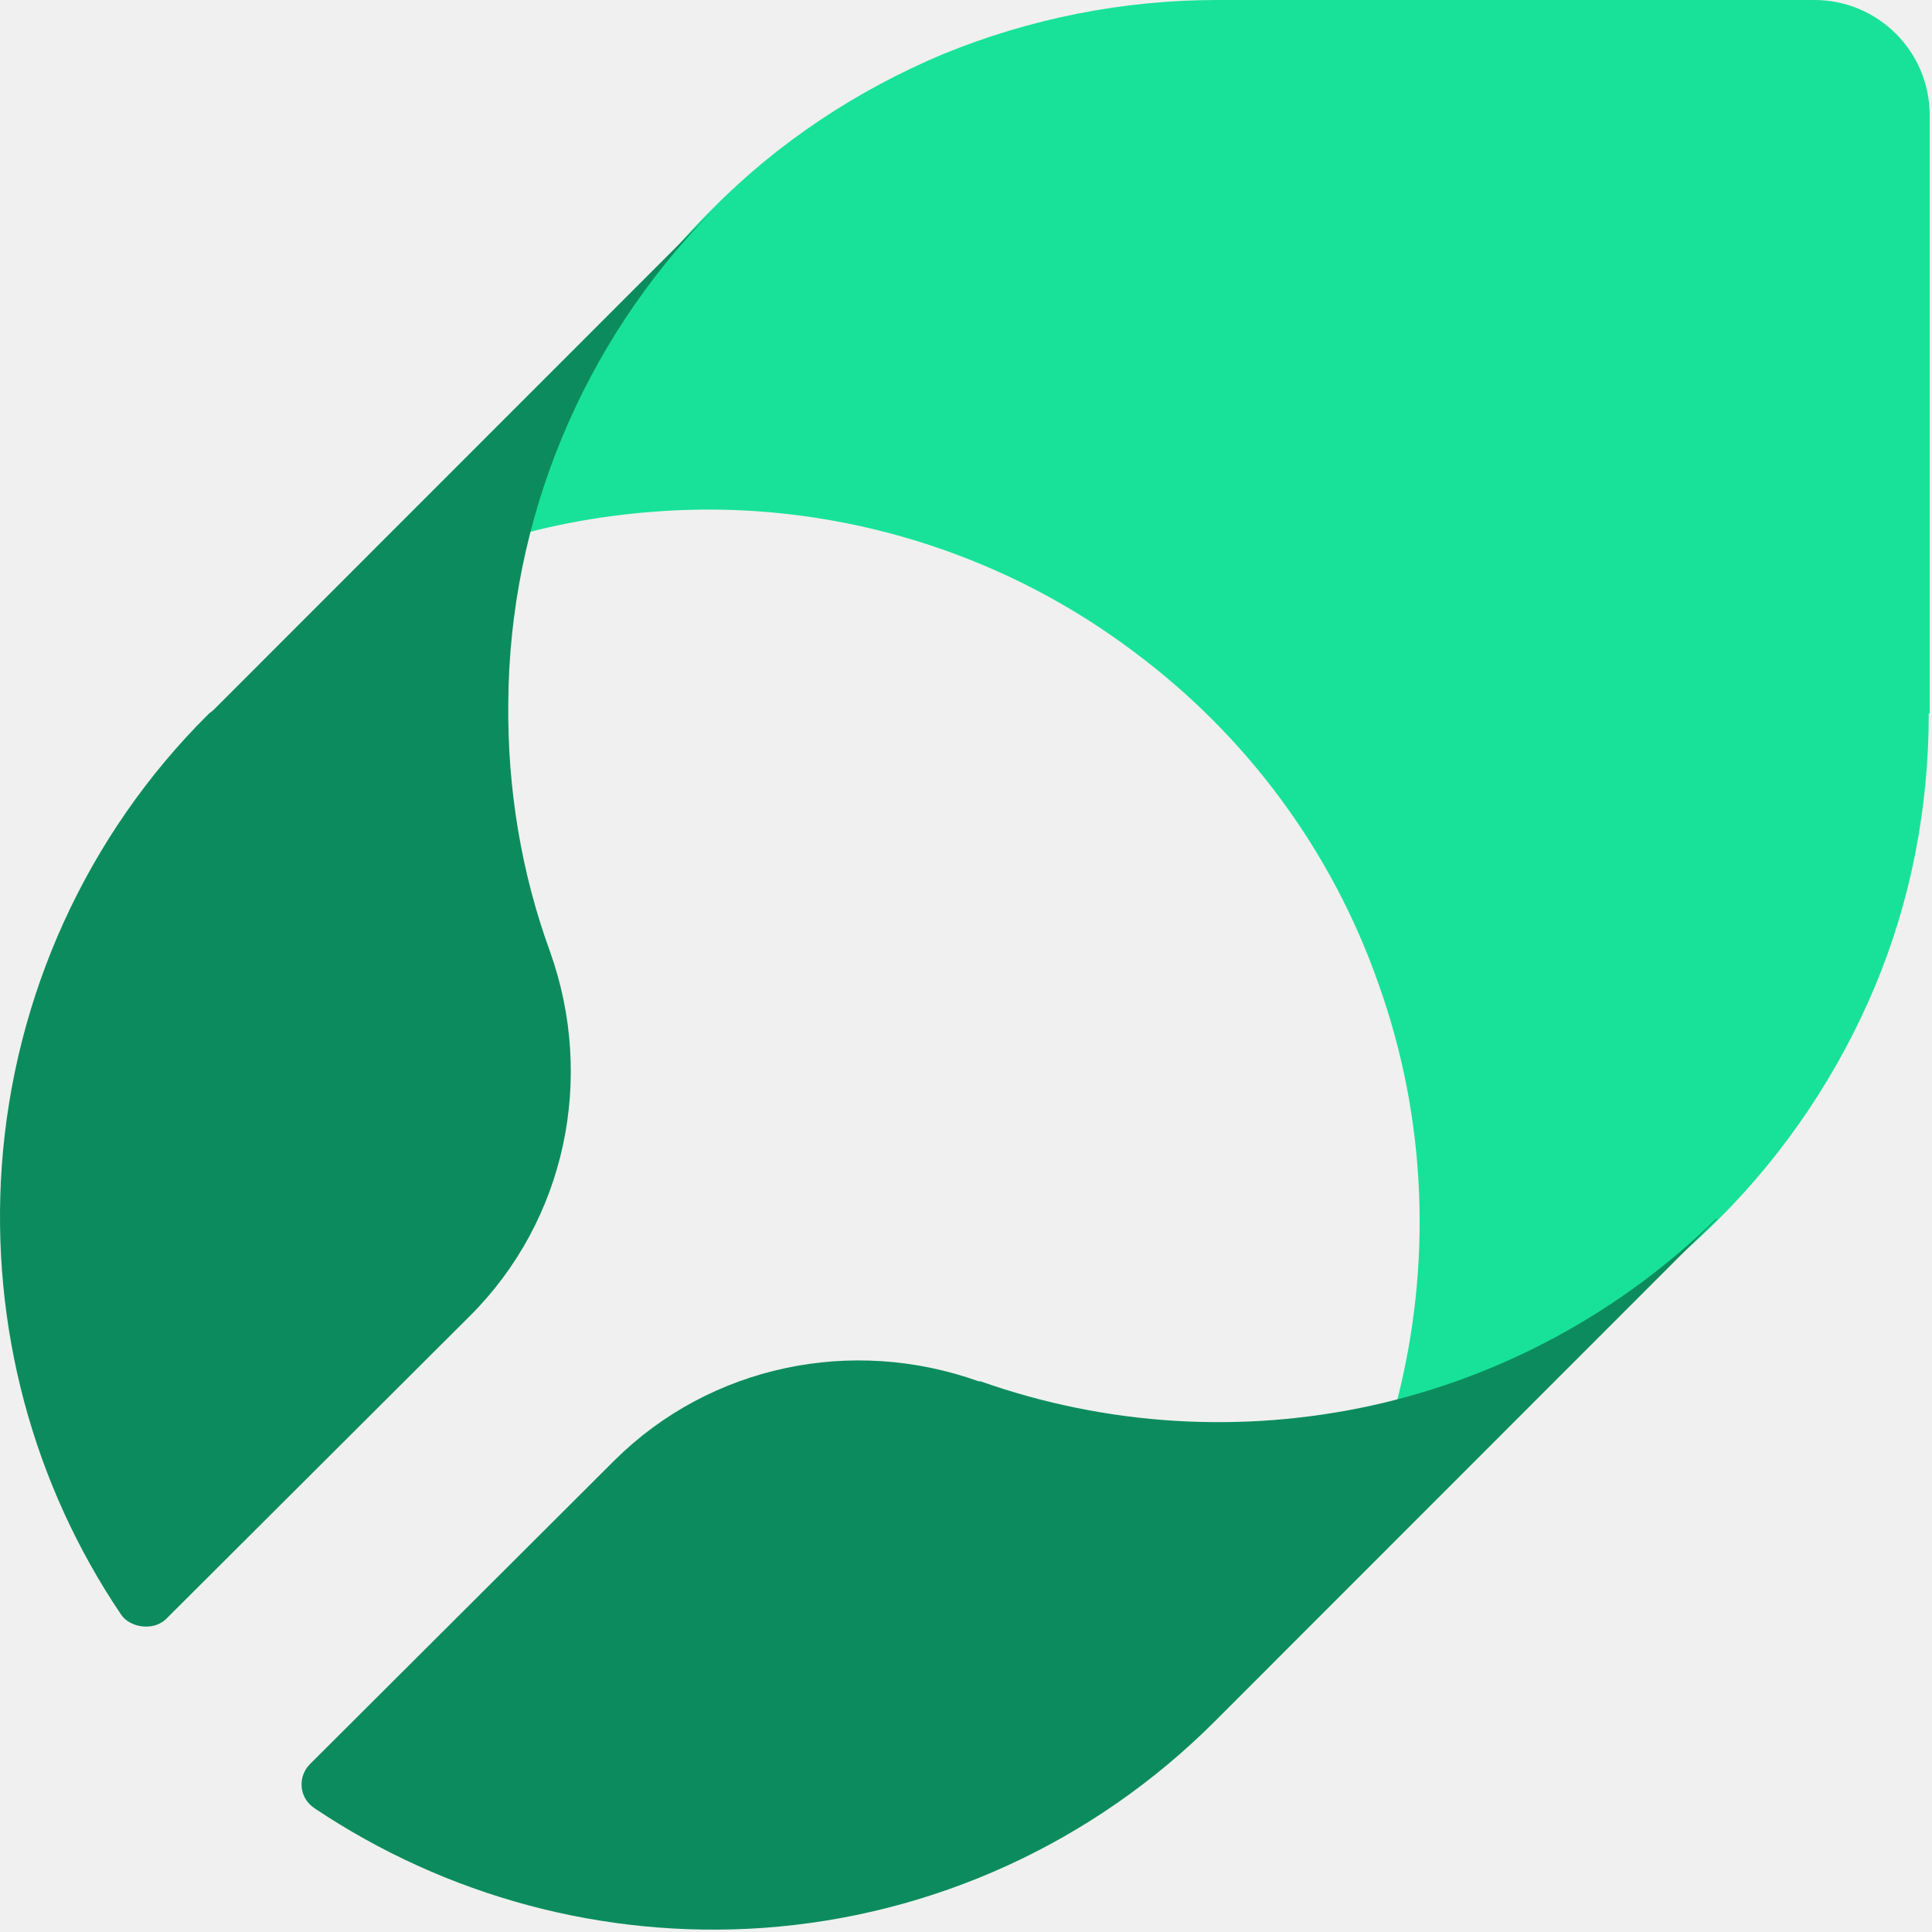
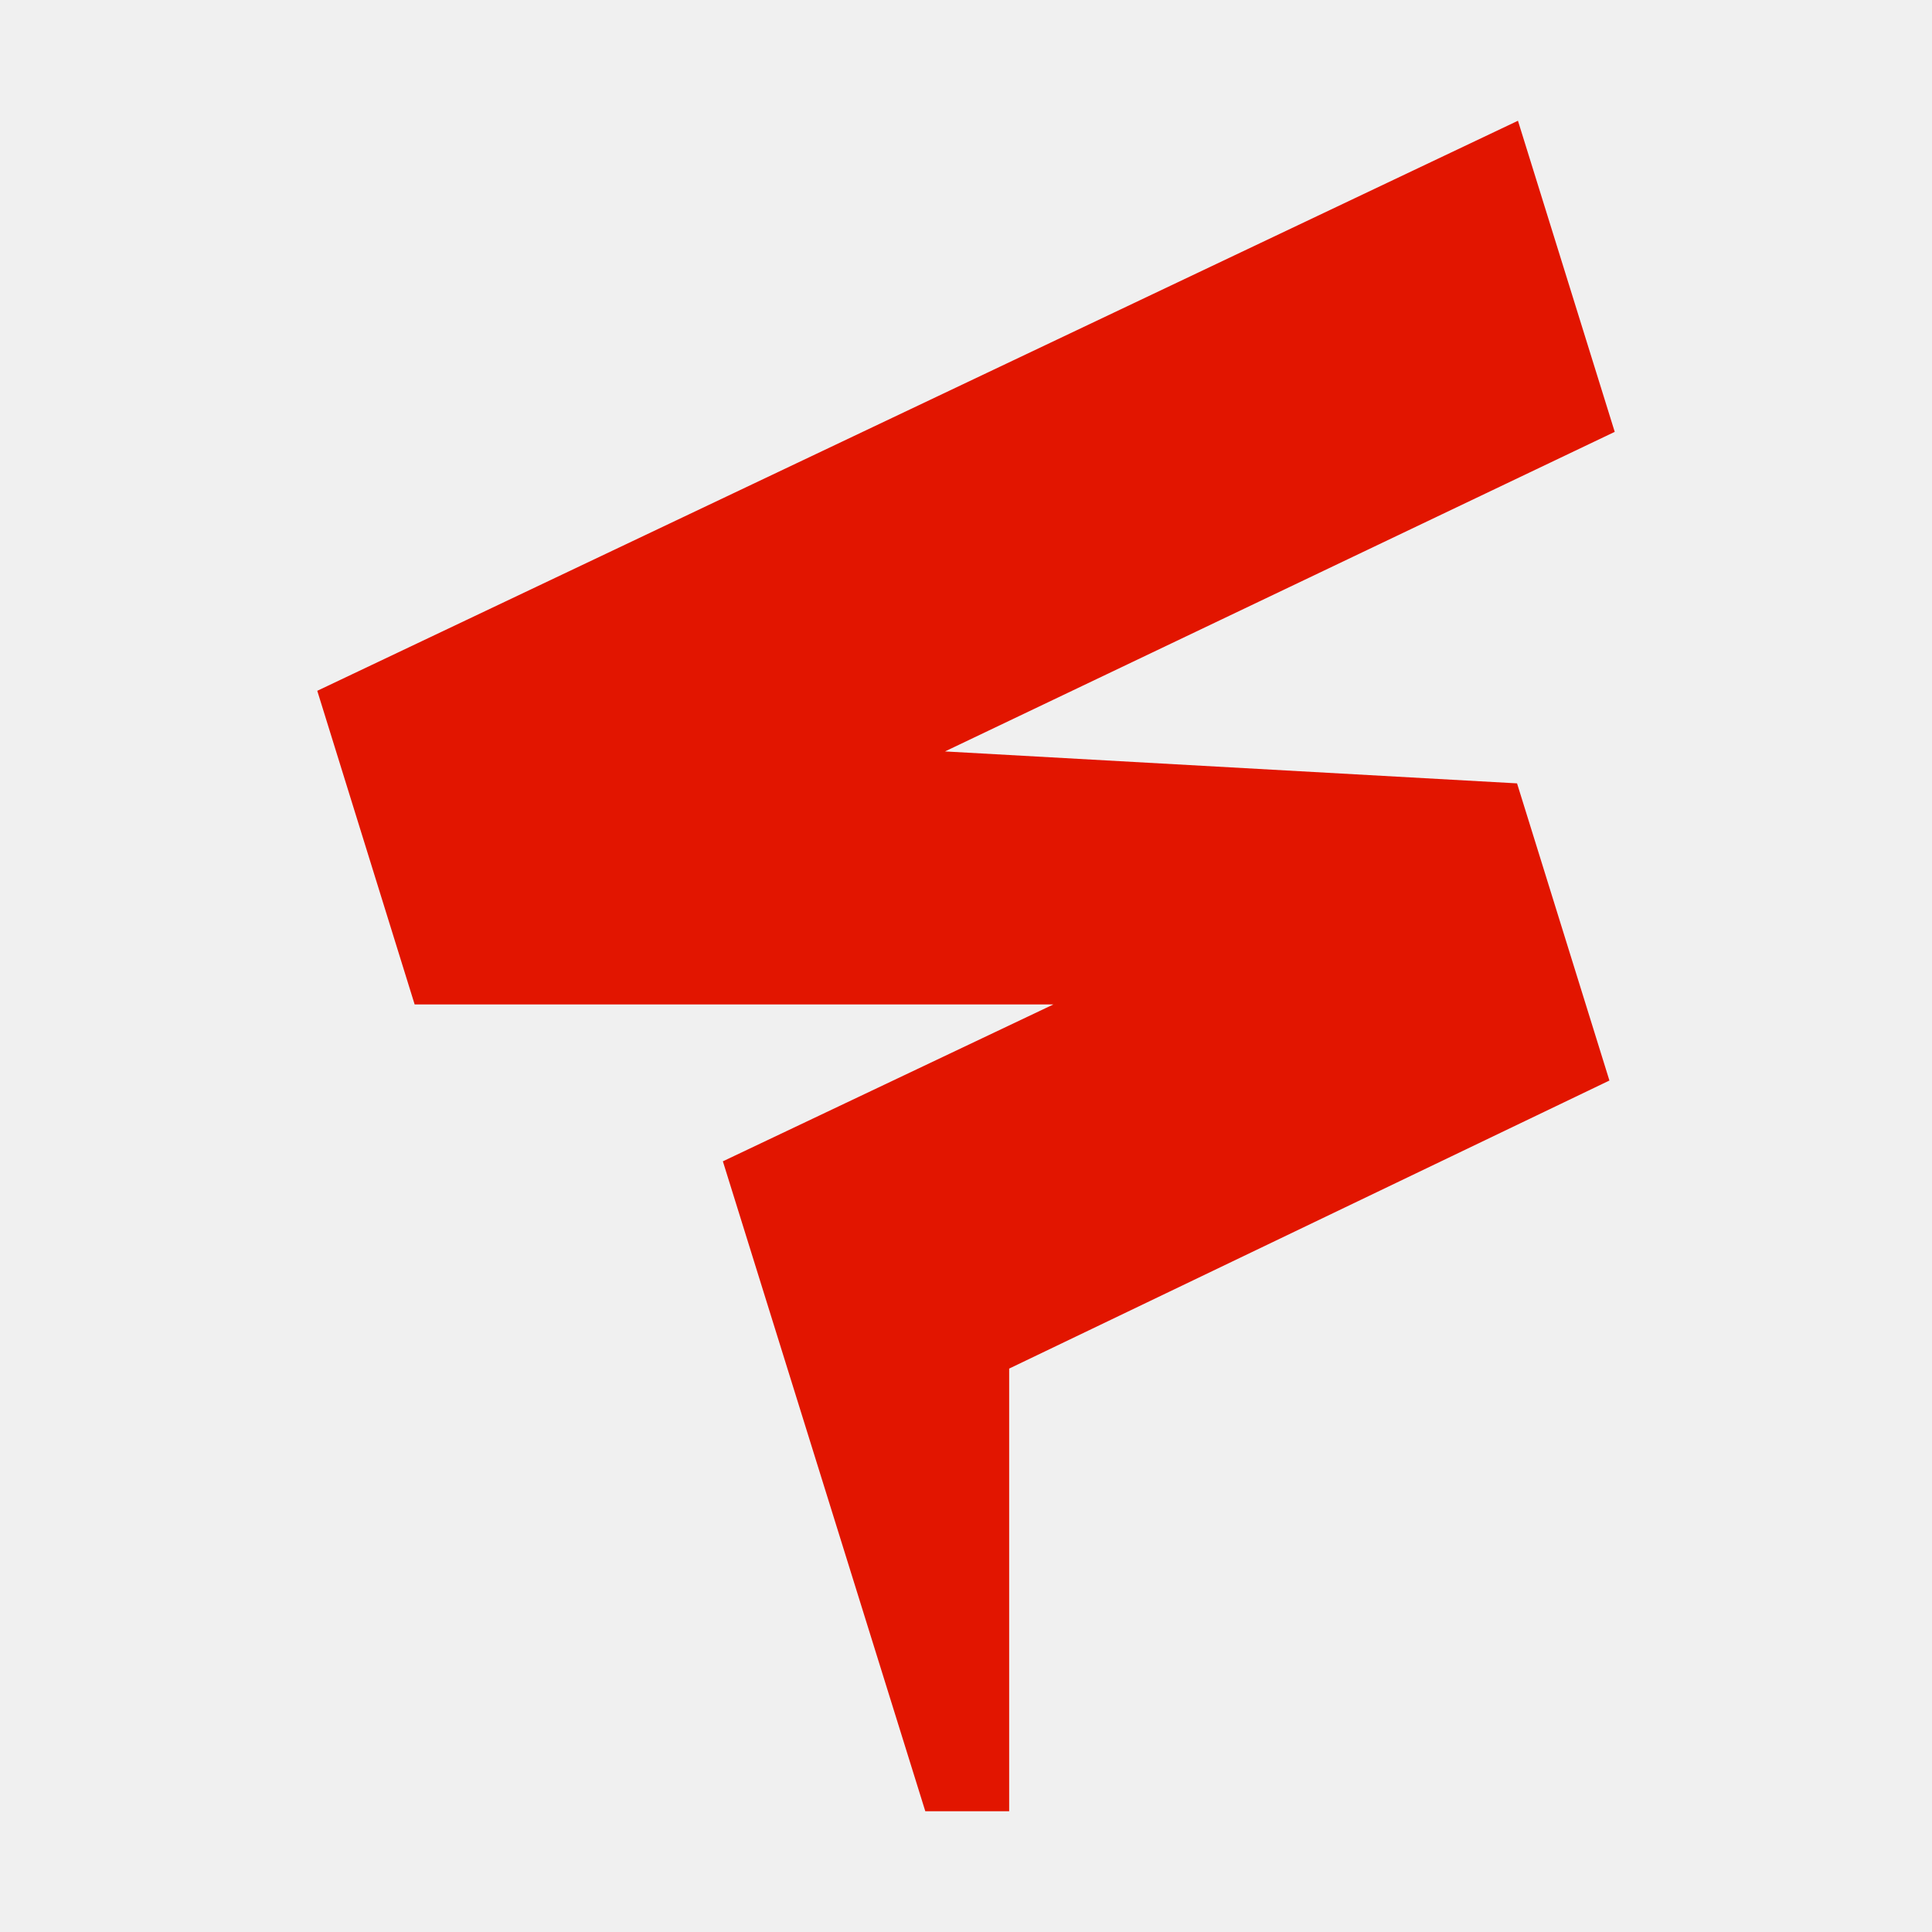
- <svg xmlns="http://www.w3.org/2000/svg" width="502" height="502" viewBox="0 0 502 502" fill="none">
-   <path d="M501.402 185.33V29.962C501.402 13.29 487.876 0 471.453 0H316.156C291.763 0 267.611 4.832 245.15 14.014C222.689 23.438 202.16 36.969 185.012 54.367L183.804 55.575C161.101 78.53 144.92 107.042 136.708 138.454C151.441 134.588 166.656 132.655 181.871 132.413C222.447 131.93 262.298 144.978 294.661 169.383C323.885 191.13 346.104 221.092 358.18 255.645C370.739 290.681 372.188 328.859 362.769 364.862C393.925 356.647 422.666 340.457 445.611 317.744L446.818 316.536C463.966 299.38 477.732 278.841 487.151 256.37C496.571 233.898 501.16 209.735 501.16 185.33H501.402Z" fill="#18E299" />
-   <path d="M132.071 182.706C132.312 135.044 151.32 89.307 184.764 55.125L55.557 184.391C55.076 184.873 54.594 185.113 54.113 185.595C22.593 216.888 3.586 258.774 0.458 303.066C-2.43 344.47 8.397 385.392 31.496 419.575C33.699 422.835 39.677 423.907 43.046 420.778L122.206 341.822C146.989 317.028 154.689 280.198 142.899 247.219C135.44 226.758 131.831 204.852 132.071 182.706Z" fill="#0C8C5E" />
-   <path d="M446.067 316.547C421.284 340.86 390.245 357.71 356.56 365.172C322.634 372.635 287.506 370.468 254.783 358.914C254.783 358.914 254.542 358.914 254.301 358.914C221.338 347.118 184.525 354.821 159.742 379.375L80.581 458.331C77.212 461.701 77.694 467.238 81.784 469.885C115.95 492.754 156.855 503.827 198.24 500.938C242.512 497.809 284.137 478.792 315.656 447.258L316.859 446.054L446.067 316.788V316.547Z" fill="#0C8C5E" />
+ <svg xmlns="http://www.w3.org/2000/svg" width="32" height="32" viewBox="0 0 32 32" fill="none">
+   <g clip-path="url(#clip0_440_2946)">
+     <path d="M26.657 17.897L16.715 22.668V30L15.326 30L11.973 19.235L17.447 16.637H6.868L5.255 11.442L25.142 2L26.745 7.153L15.652 12.446L25.127 12.975L26.657 17.897Z" fill="#E21500" />
+   </g>
+   <defs>
+     <clipPath id="clip0_440_2946">
+       <rect width="21.489" height="28" fill="white" transform="translate(5.25537 2)" />
+     </clipPath>
+   </defs>
</svg>
